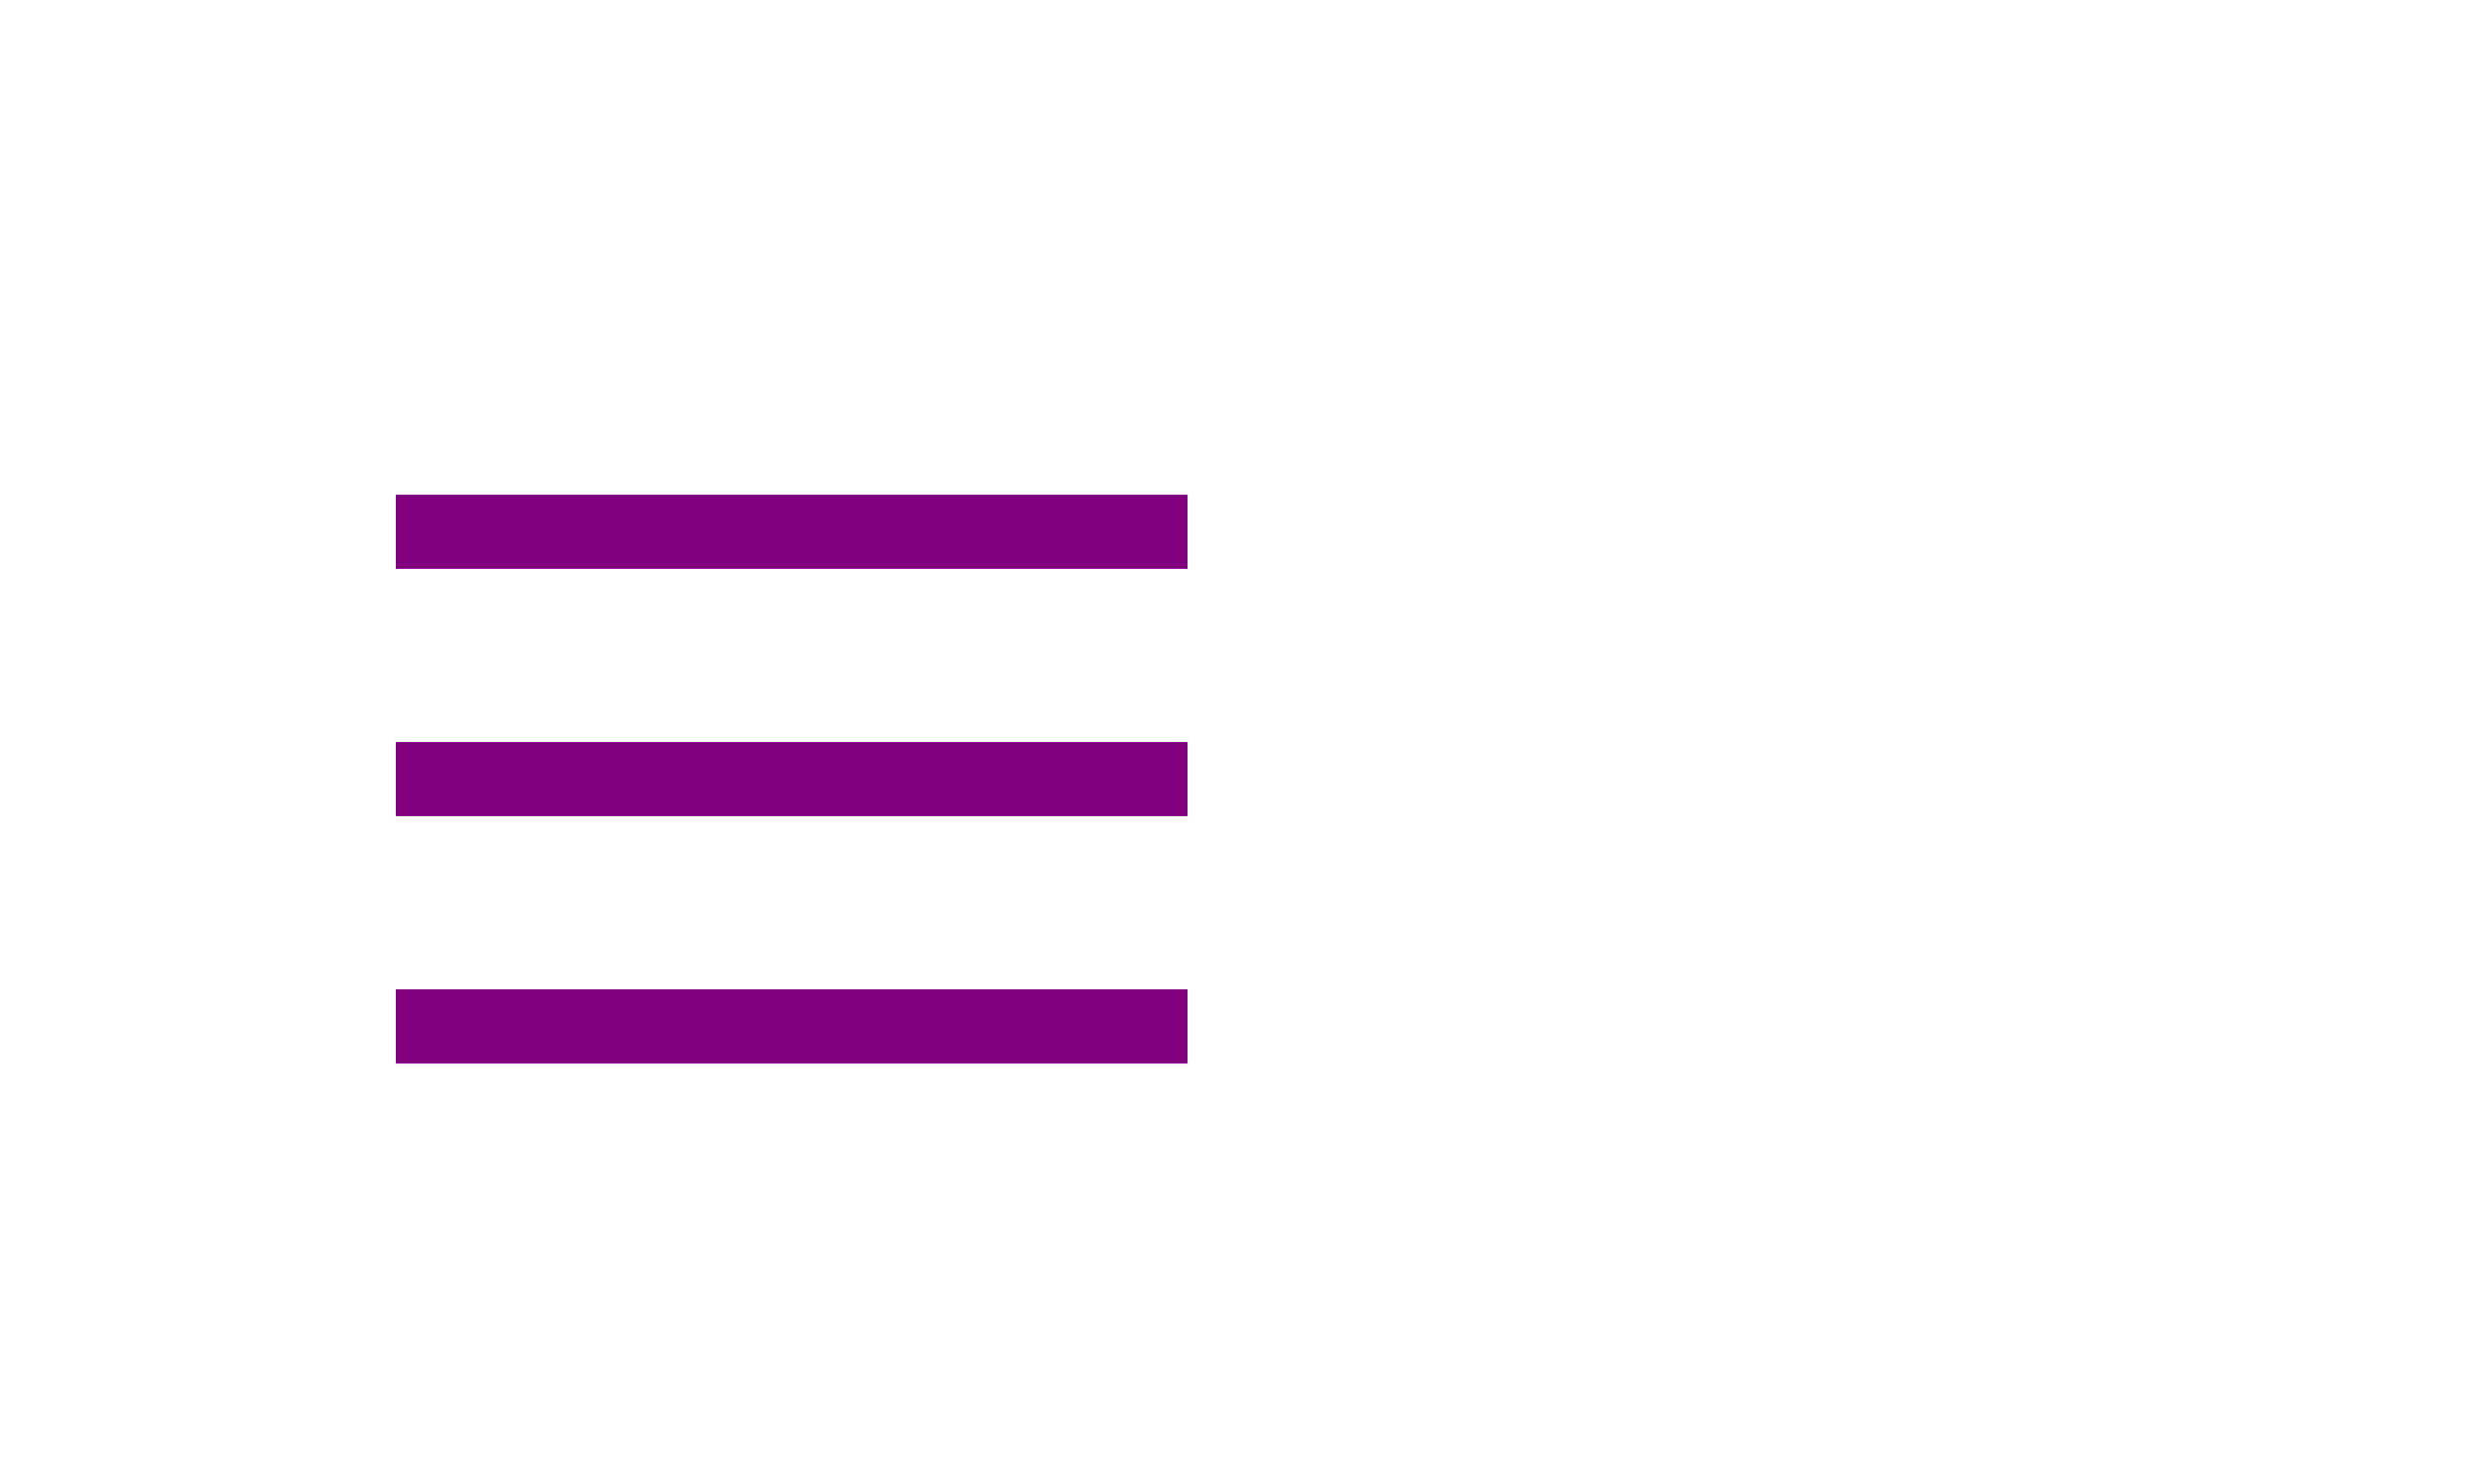
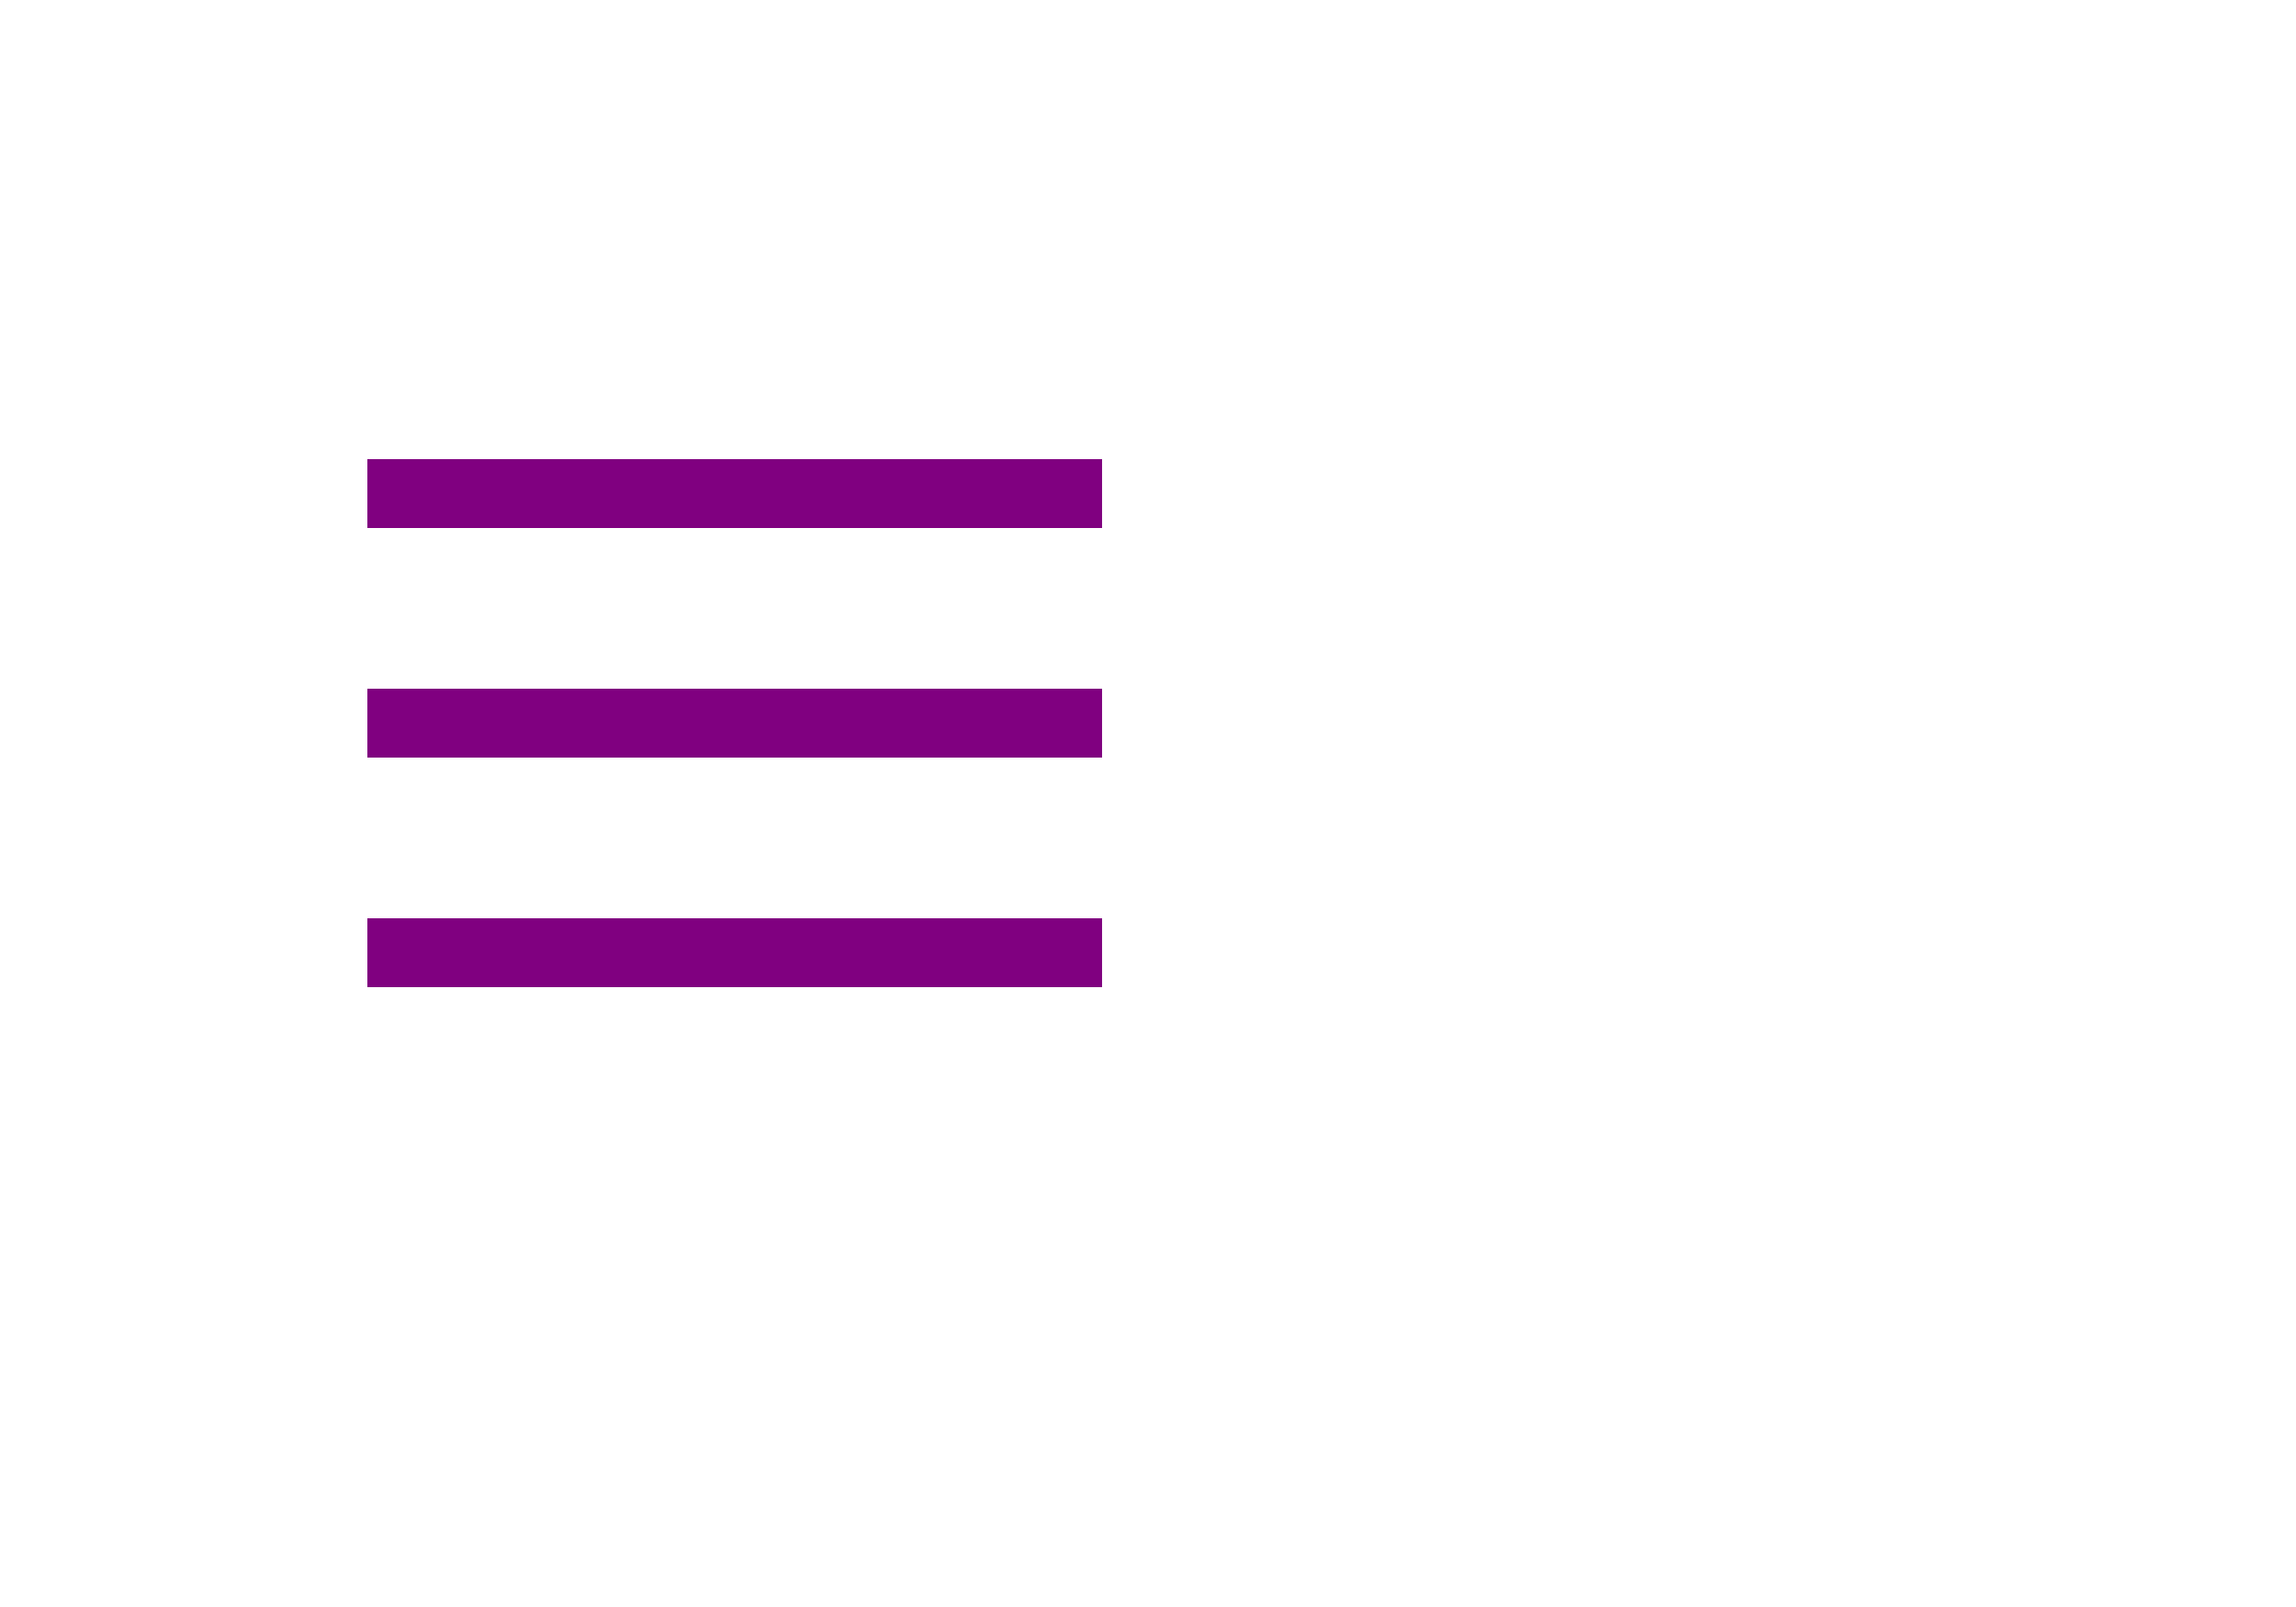
- <svg xmlns="http://www.w3.org/2000/svg" width="50" height="30">
+ <svg xmlns="http://www.w3.org/2000/svg" width="50" height="35">
  <g fill="none" fill-rule="evenodd">
    <path stroke="evenodd" stroke-width="1.5" d="M.75.75h30.5v30.5H.75z" />
    <g fill="purple">
      <path d="M8 10h16v1.5H8zM8 15h16v1.5H8zM8 20h16v1.5H8z" />
    </g>
  </g>
</svg>
